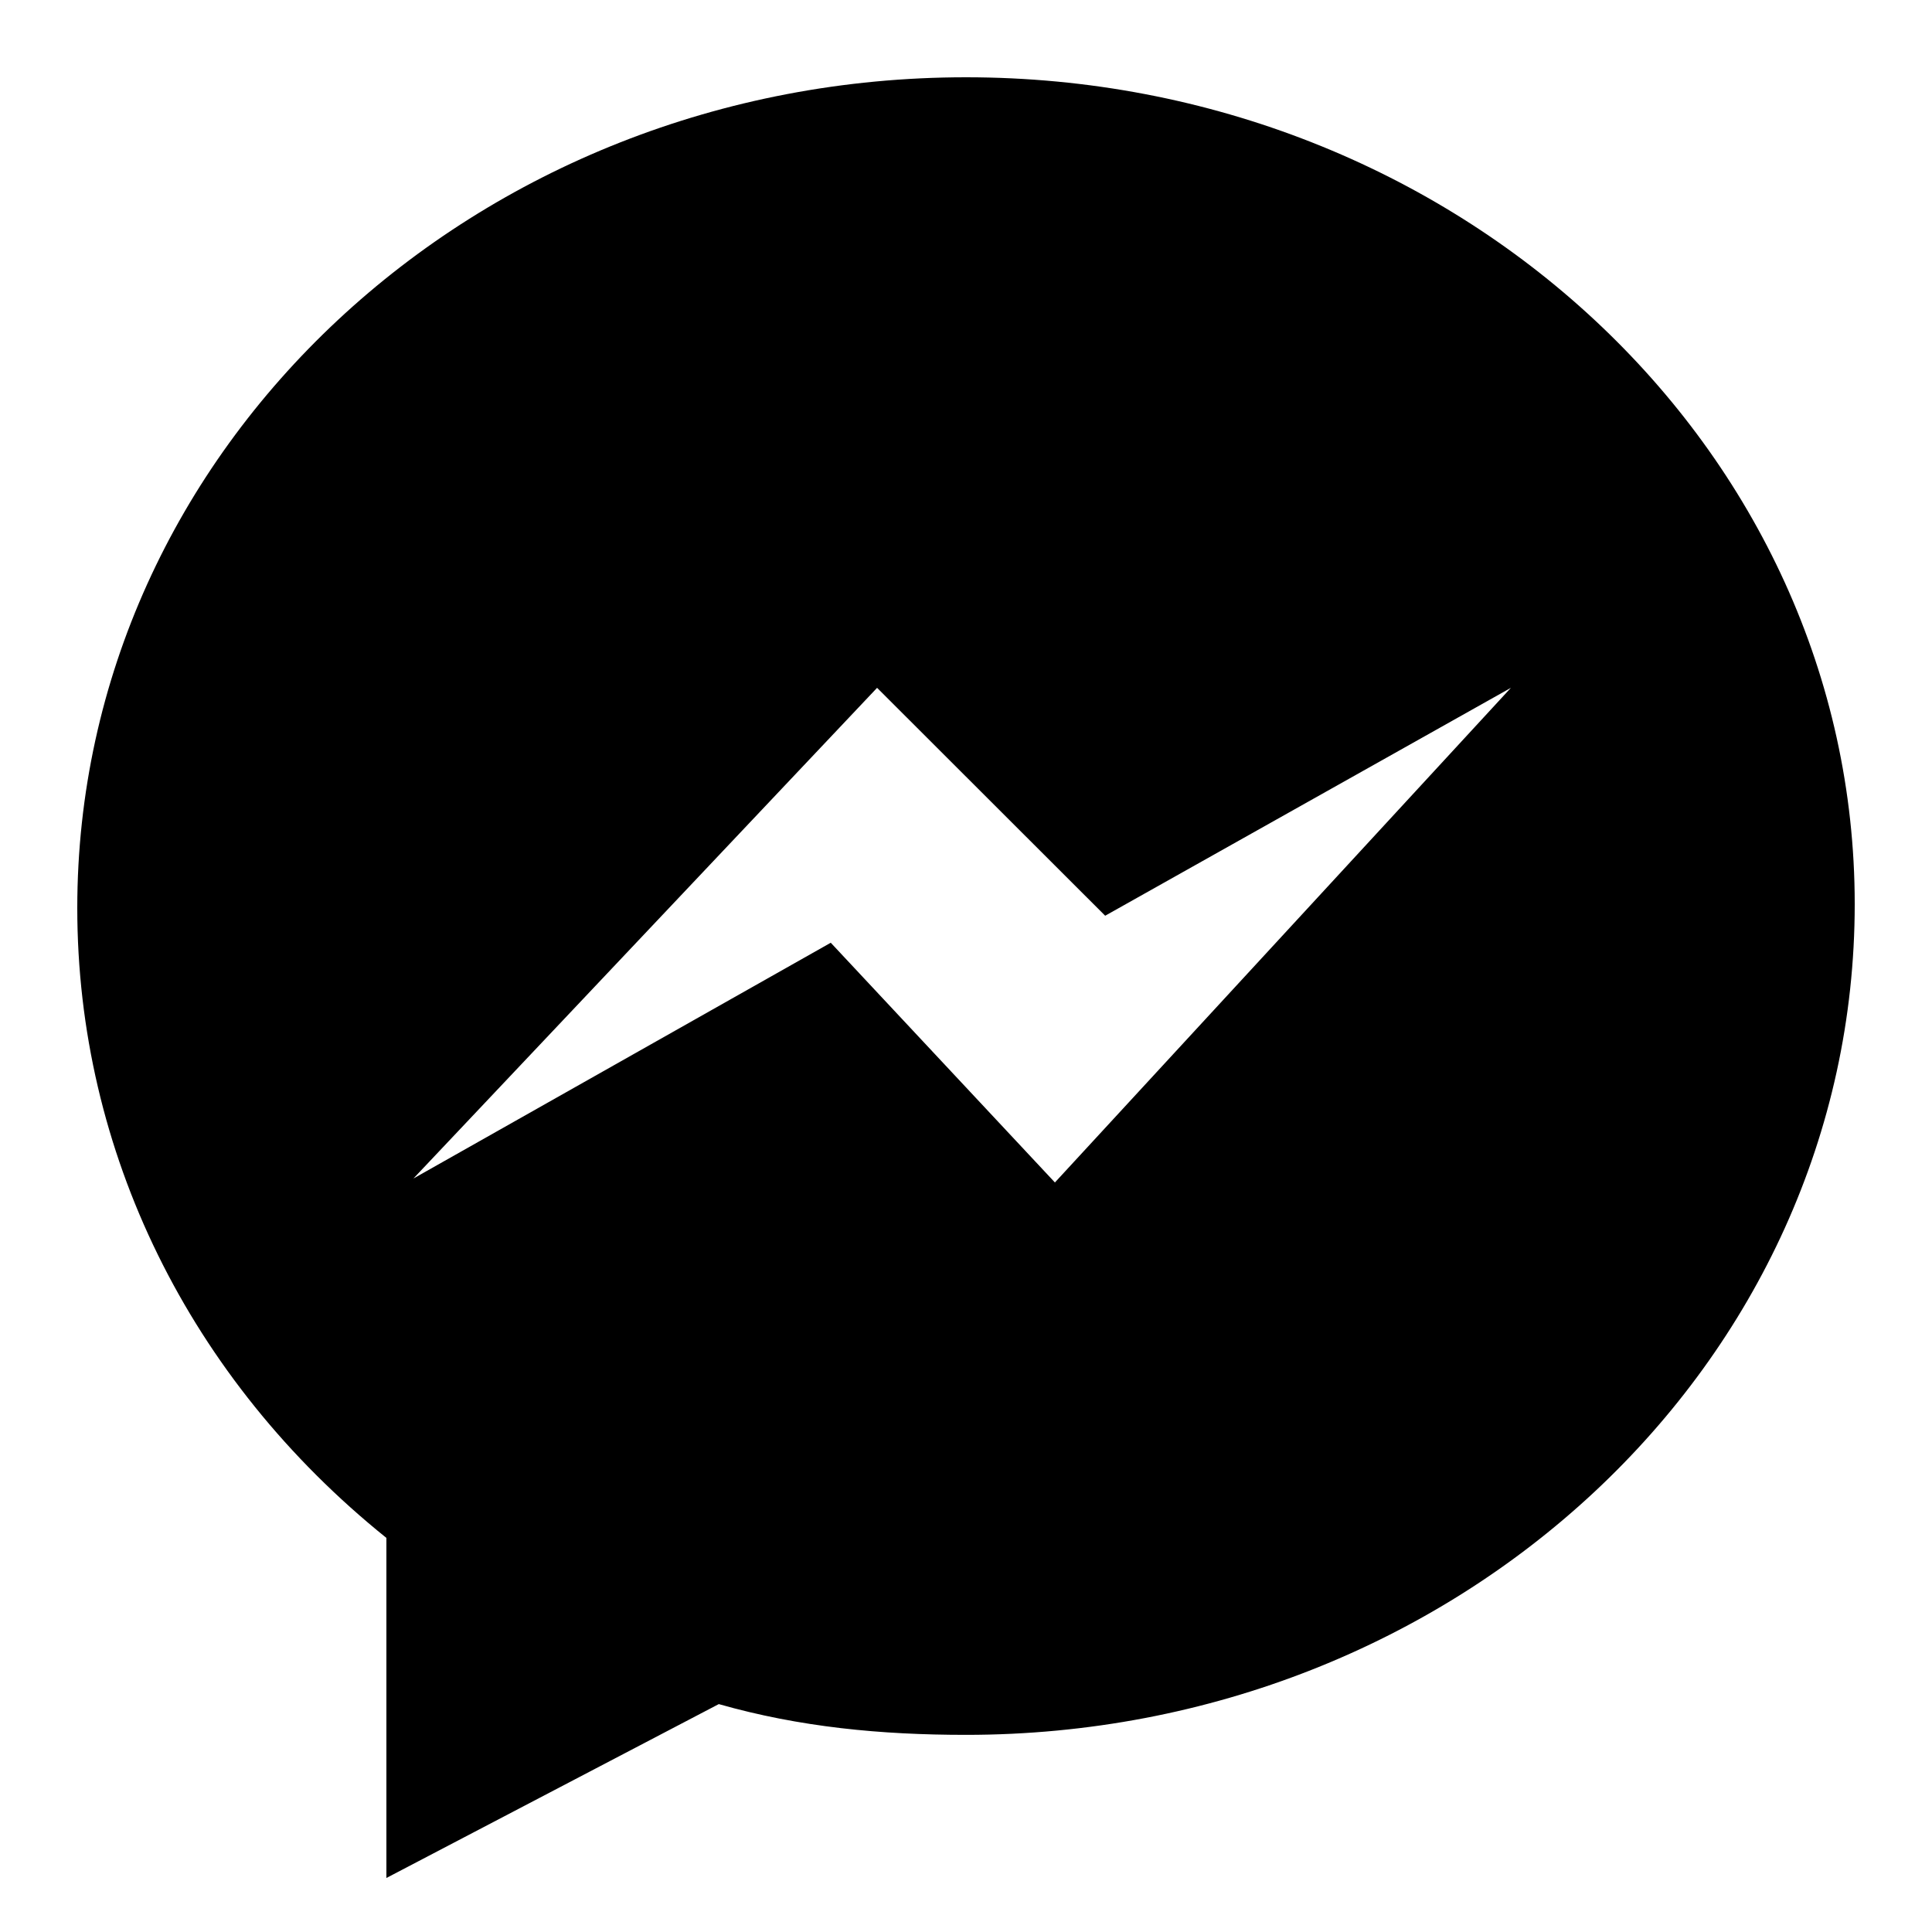
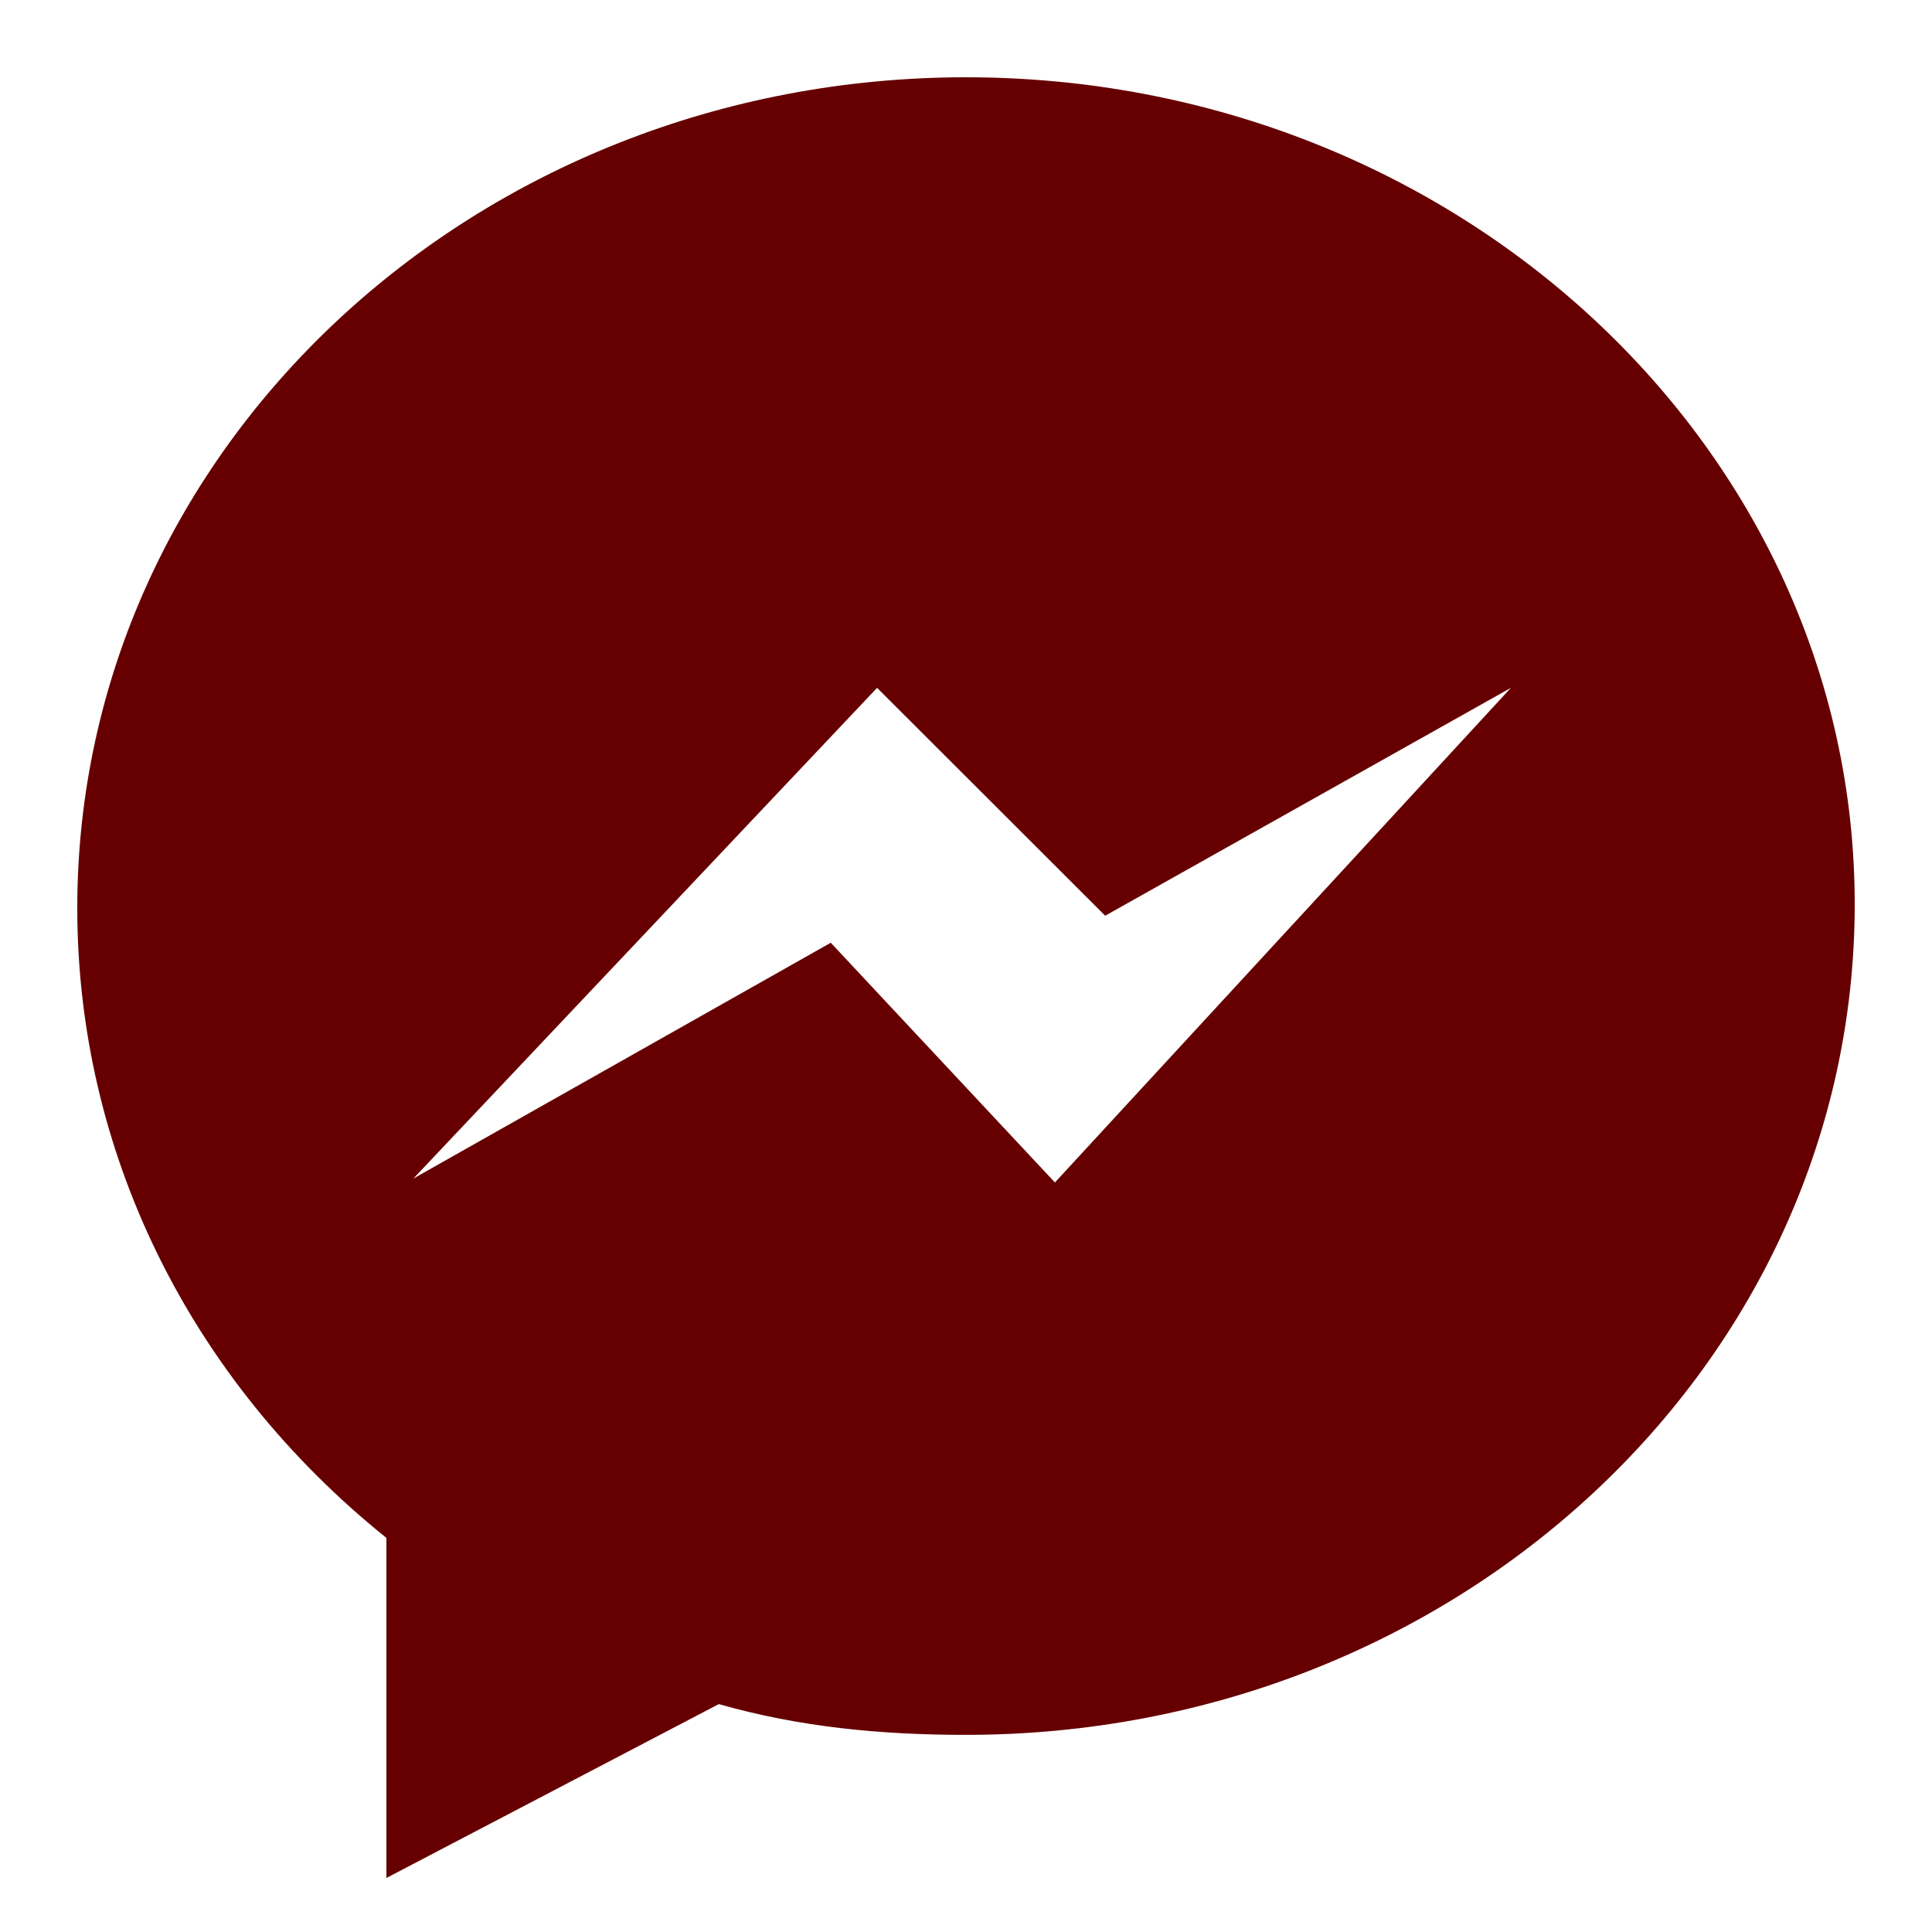
<svg xmlns="http://www.w3.org/2000/svg" viewBox="0 0 50 50" width="50px" height="50px">
-   <path d="M 25 2 C 12.301 2 2 11.602 2 23.5 C 2 29.801 4.898 35.699 10 39.801 L 10 48.602 L 18.602 44.102 C 20.699 44.699 22.801 44.898 25 44.898 C 37.699 44.898 48 35.301 48 23.398 C 48 11.602 37.699 2 25 2 Z M 27.301 30.602 L 21.5 24.398 L 10.699 30.5 L 22.699 17.801 L 28.602 23.699 L 39.102 17.801 Z" />
+   <path fill="#660000" d="M 25 2 C 12.301 2 2 11.602 2 23.5 C 2 29.801 4.898 35.699 10 39.801 L 10 48.602 L 18.602 44.102 C 20.699 44.699 22.801 44.898 25 44.898 C 37.699 44.898 48 35.301 48 23.398 C 48 11.602 37.699 2 25 2 Z M 27.301 30.602 L 21.5 24.398 L 10.699 30.5 L 22.699 17.801 L 28.602 23.699 L 39.102 17.801 Z" />
</svg>
